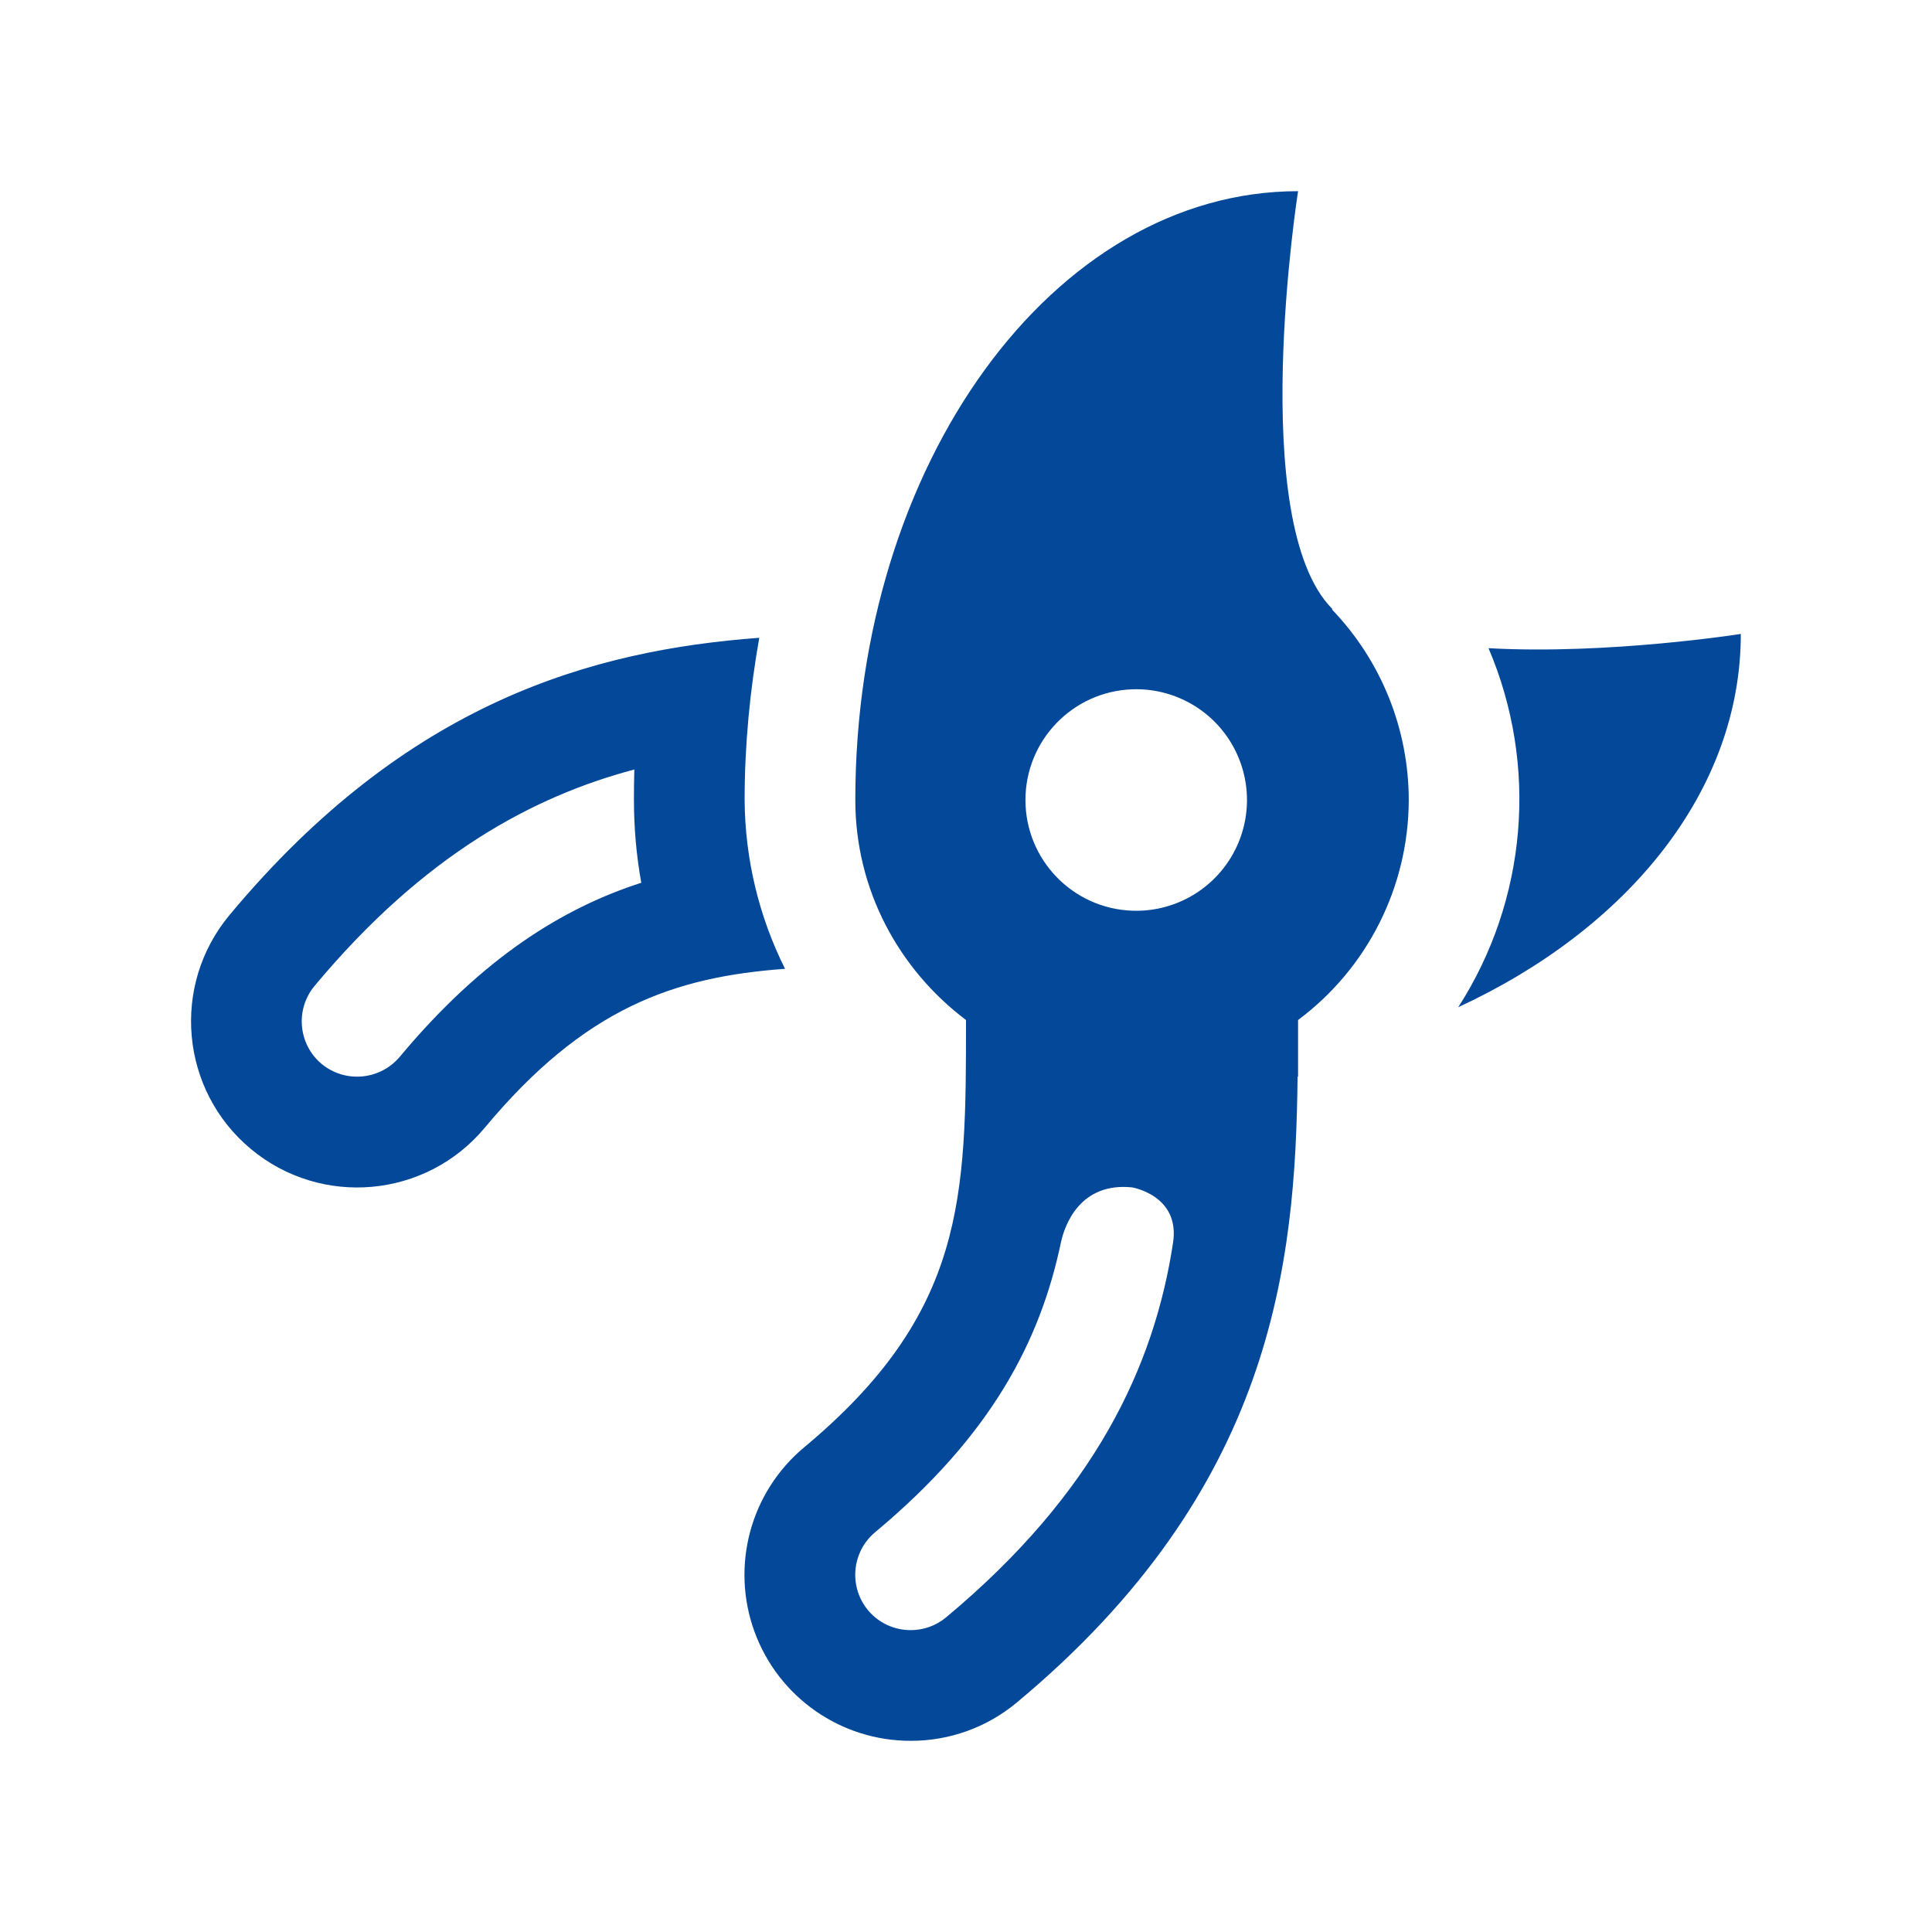
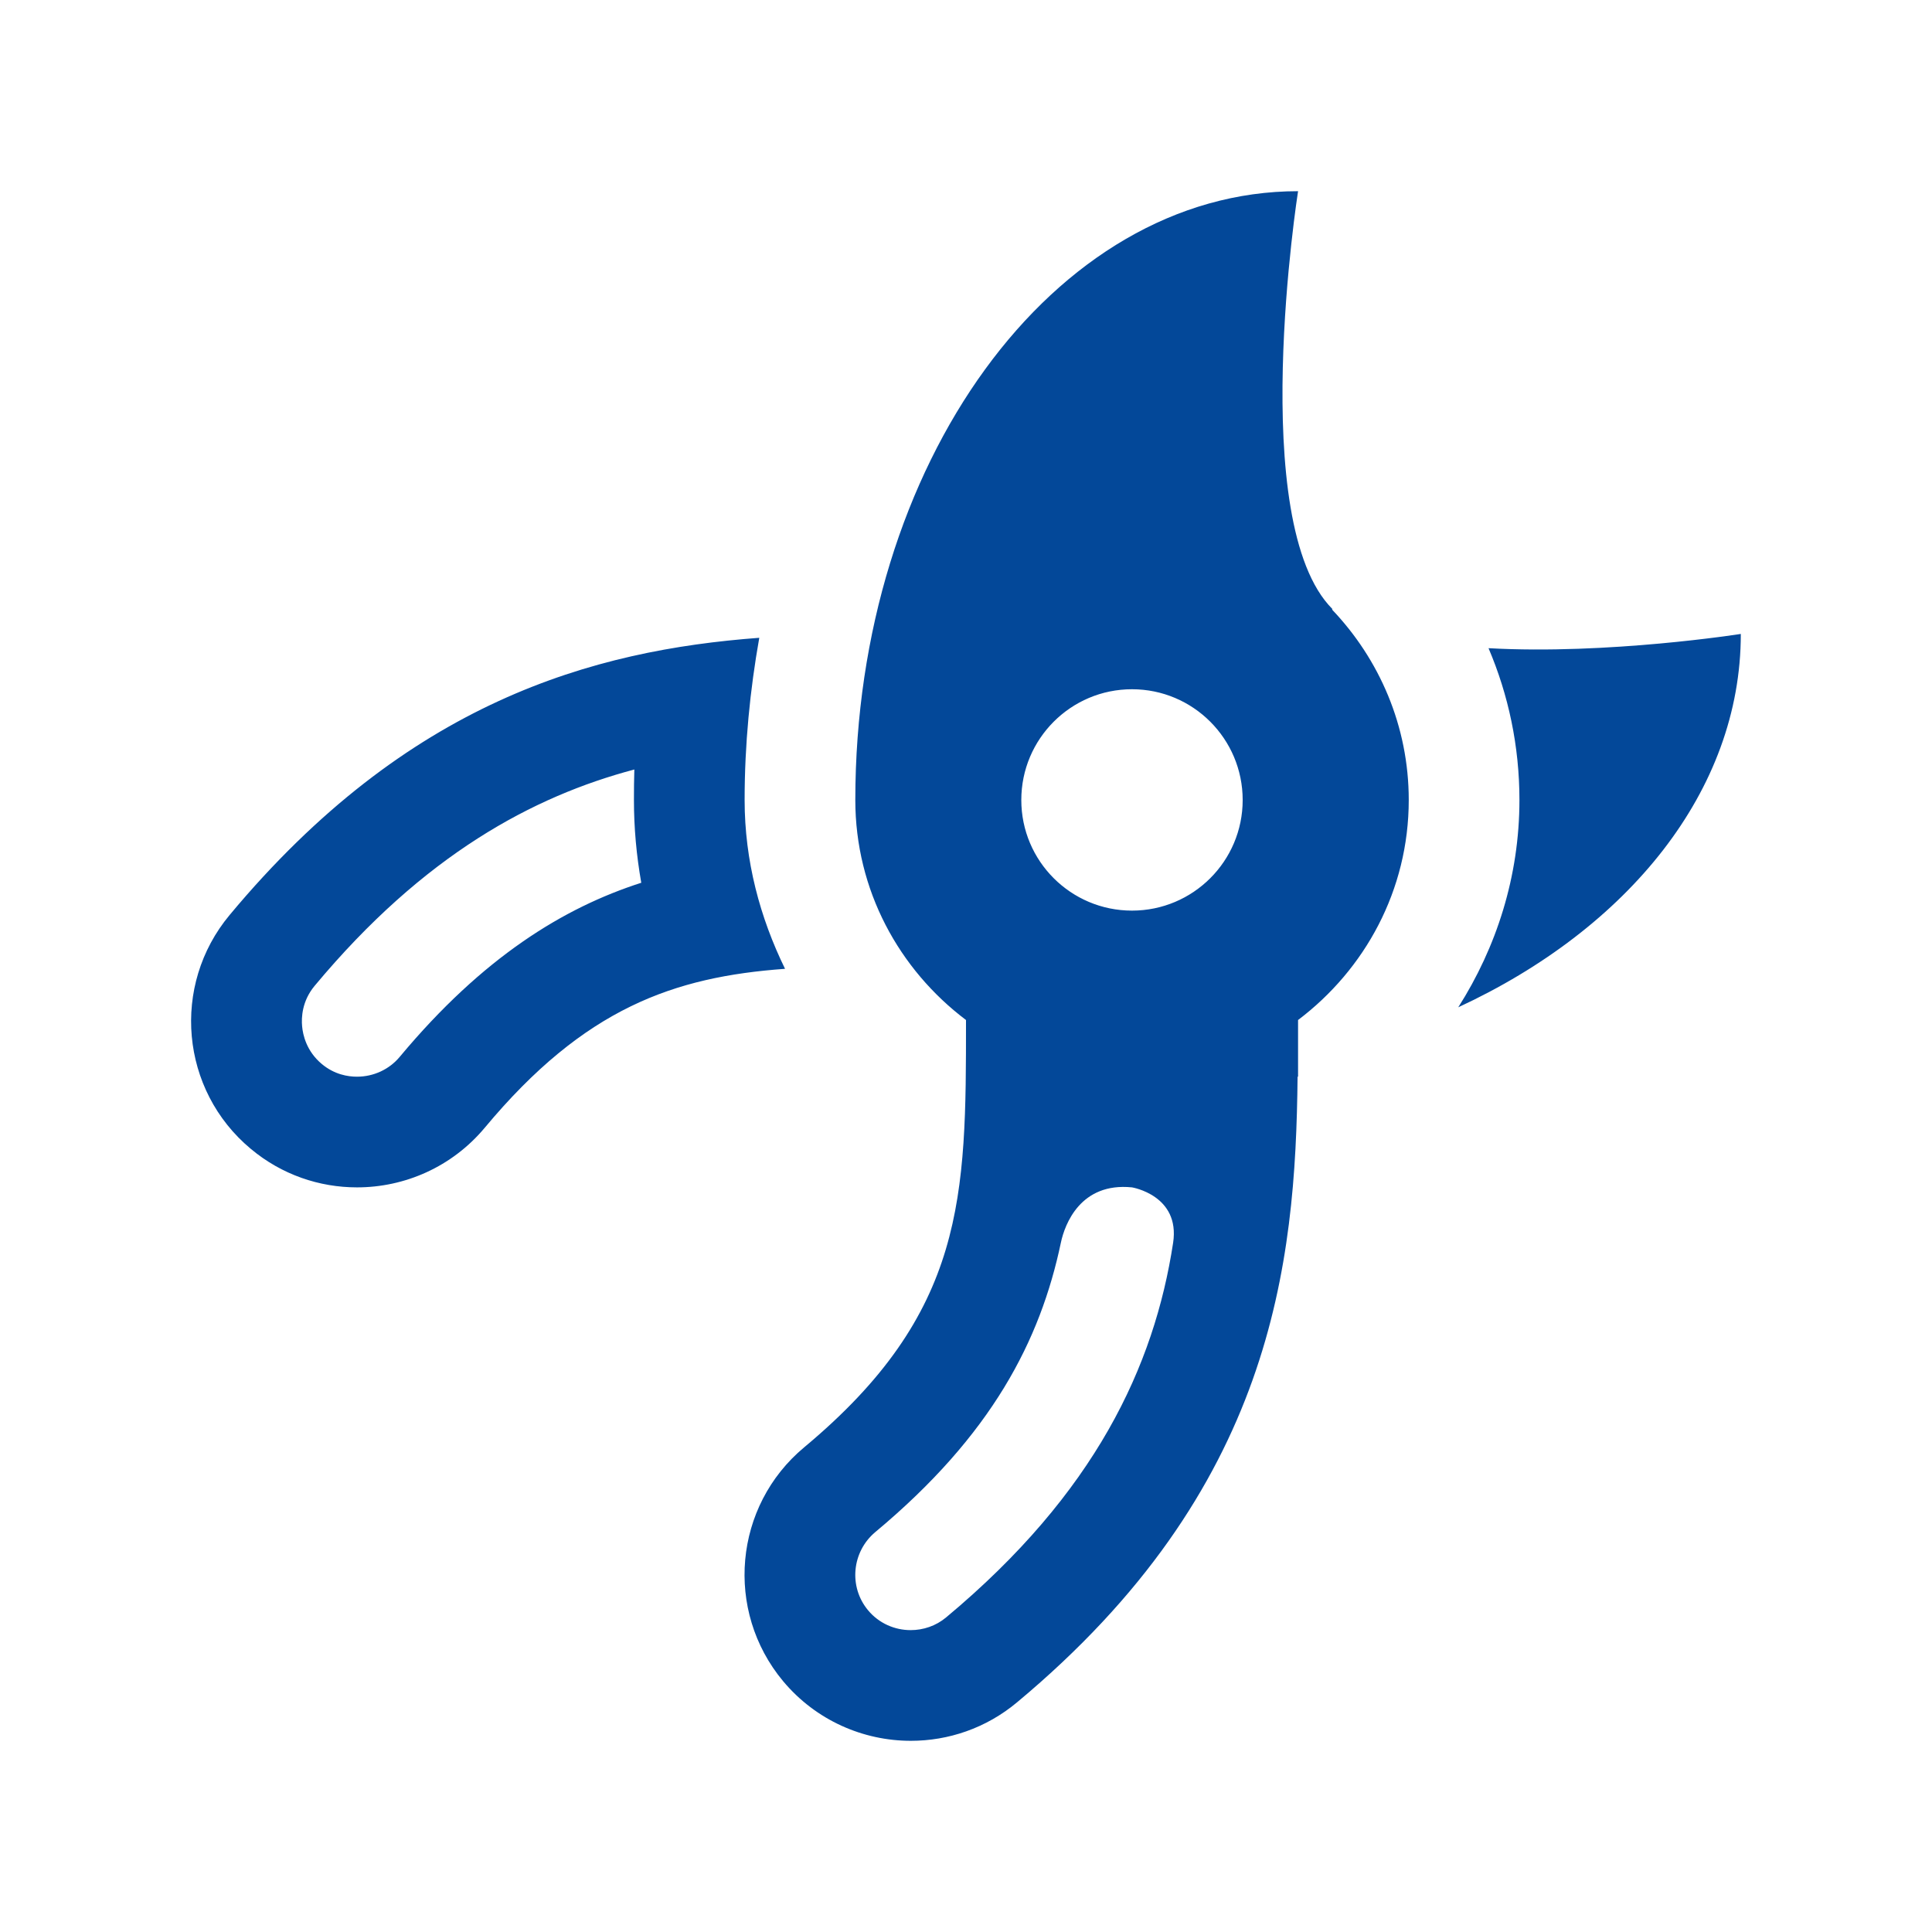
- <svg xmlns="http://www.w3.org/2000/svg" width="24" height="24" fill="none">
-   <path d="M16.125 2.375c-3.037 0-5.5 3.385-5.5 7.563 0 1.12.544 2.106 1.375 2.733v.017c0 2.178-.001 3.617-2.009 5.29a2.062 2.062 0 0 0 1.324 3.647 2.05 2.05 0 0 0 1.319-.478c3.176-2.647 3.46-5.43 3.485-7.772h.006v-.704A3.418 3.418 0 0 0 17.5 9.938a3.42 3.42 0 0 0-.953-2.366c0-.002.003-.004.005-.006-1.075-1.075-.427-5.191-.427-5.191zm5.5 5.5s-1.65.26-3.134.177a4.78 4.78 0 0 1-.376 4.46c2.106-.975 3.51-2.686 3.51-4.637zm-12.193.048c-2.065.154-4.37.79-6.58 3.443a2.062 2.062 0 1 0 3.17 2.643c1.239-1.488 2.352-1.874 3.73-1.974a4.758 4.758 0 0 1-.502-2.098c0-.692.067-1.365.182-2.014zm4.63.64a1.376 1.376 0 1 1 0 2.75 1.376 1.376 0 0 1 0-2.75zm-6.182.996c-.004.126-.005.253-.005.379 0 .345.03.687.091 1.028-.962.31-1.966.922-3 2.162a.693.693 0 0 1-.97.089.689.689 0 0 1-.088-.97c1.36-1.632 2.717-2.355 3.972-2.688zm6.182 5.191s.6.098.51.688c-.233 1.533-.967 3.11-2.82 4.654a.683.683 0 0 1-.44.158.686.686 0 0 1-.529-.247.69.69 0 0 1 .089-.97c1.45-1.208 2.051-2.381 2.307-3.598.048-.227.244-.75.883-.685z" fill="#034899" />
+ <svg xmlns="http://www.w3.org/2000/svg" width="24" height="24" viewBox="0 0 24 24" fill="none">
+   <path d="M16.125 2.375C13.088 2.375 10.625 5.76 10.625 9.938C10.625 11.059 11.169 12.044 12 12.671V12.688C12 14.866 11.999 16.305 9.991 17.978C9.115 18.707 8.998 20.008 9.728 20.884C10.136 21.372 10.724 21.625 11.315 21.625C11.78 21.625 12.249 21.469 12.634 21.147C15.81 18.5 16.095 15.717 16.119 13.375H16.125V12.671C16.955 12.044 17.5 11.059 17.5 9.938C17.5 9.019 17.134 8.188 16.547 7.572C16.548 7.57 16.55 7.568 16.552 7.566C15.477 6.491 16.125 2.375 16.125 2.375ZM21.625 7.875C21.625 7.875 19.974 8.135 18.491 8.052C18.738 8.631 18.875 9.268 18.875 9.938C18.875 10.888 18.589 11.768 18.115 12.513C20.221 11.537 21.625 9.826 21.625 7.875ZM9.432 7.923C7.367 8.077 5.062 8.714 2.853 11.366C2.123 12.241 2.24 13.543 3.116 14.272C3.501 14.594 3.969 14.75 4.435 14.75C5.026 14.75 5.613 14.498 6.022 14.009C7.261 12.521 8.374 12.135 9.752 12.035C9.441 11.398 9.25 10.694 9.25 9.938C9.25 9.245 9.317 8.572 9.432 7.923ZM14.062 8.562C14.821 8.562 15.437 9.178 15.437 9.938C15.437 10.697 14.821 11.312 14.062 11.312C13.303 11.312 12.687 10.697 12.687 9.938C12.687 9.178 13.303 8.562 14.062 8.562ZM7.88 9.559C7.876 9.685 7.875 9.812 7.875 9.938C7.875 10.283 7.906 10.625 7.966 10.966C7.004 11.275 6 11.888 4.966 13.128C4.836 13.285 4.64 13.375 4.435 13.375C4.322 13.375 4.155 13.349 3.997 13.217C3.807 13.058 3.762 12.855 3.753 12.749C3.743 12.643 3.75 12.437 3.908 12.247C5.268 10.615 6.625 9.892 7.88 9.559ZM14.062 14.75C14.062 14.75 14.662 14.848 14.573 15.438C14.339 16.971 13.605 18.549 11.753 20.092C11.625 20.199 11.468 20.25 11.312 20.25C11.116 20.25 10.919 20.167 10.783 20.003C10.54 19.711 10.582 19.277 10.872 19.033C12.322 17.825 12.923 16.652 13.179 15.435C13.227 15.208 13.423 14.685 14.062 14.75Z" fill="#034899" />
</svg>
